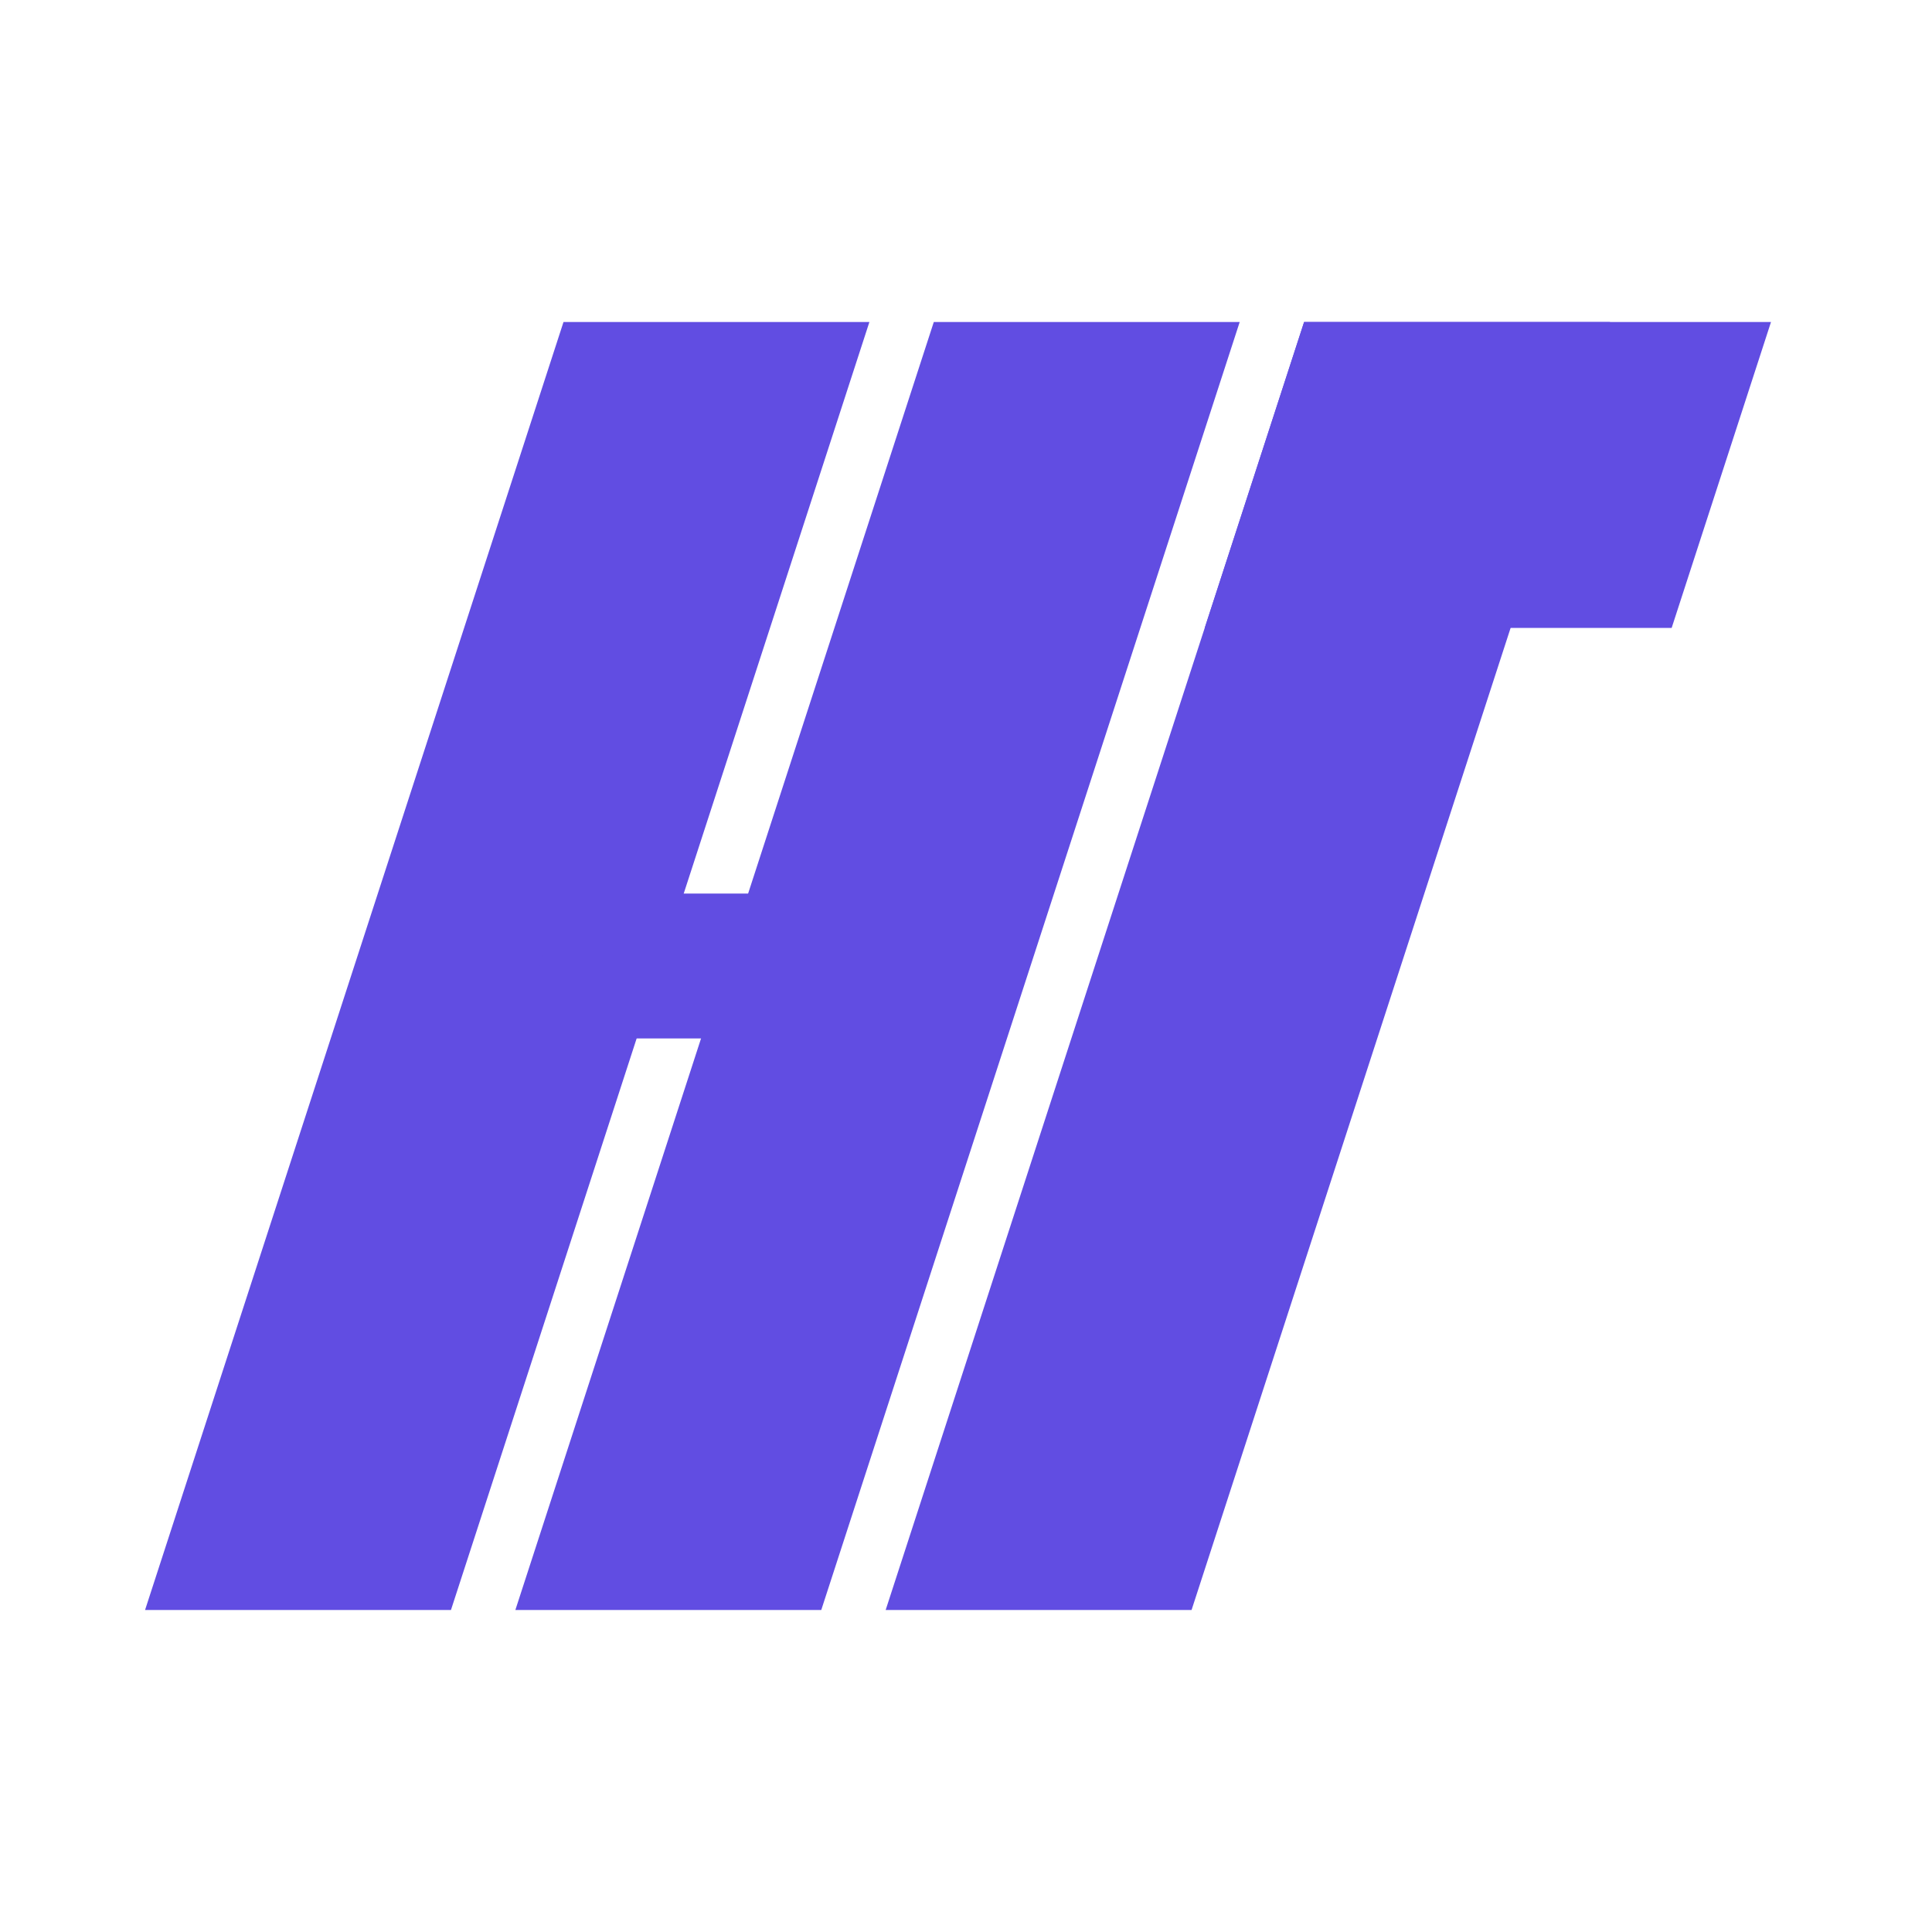
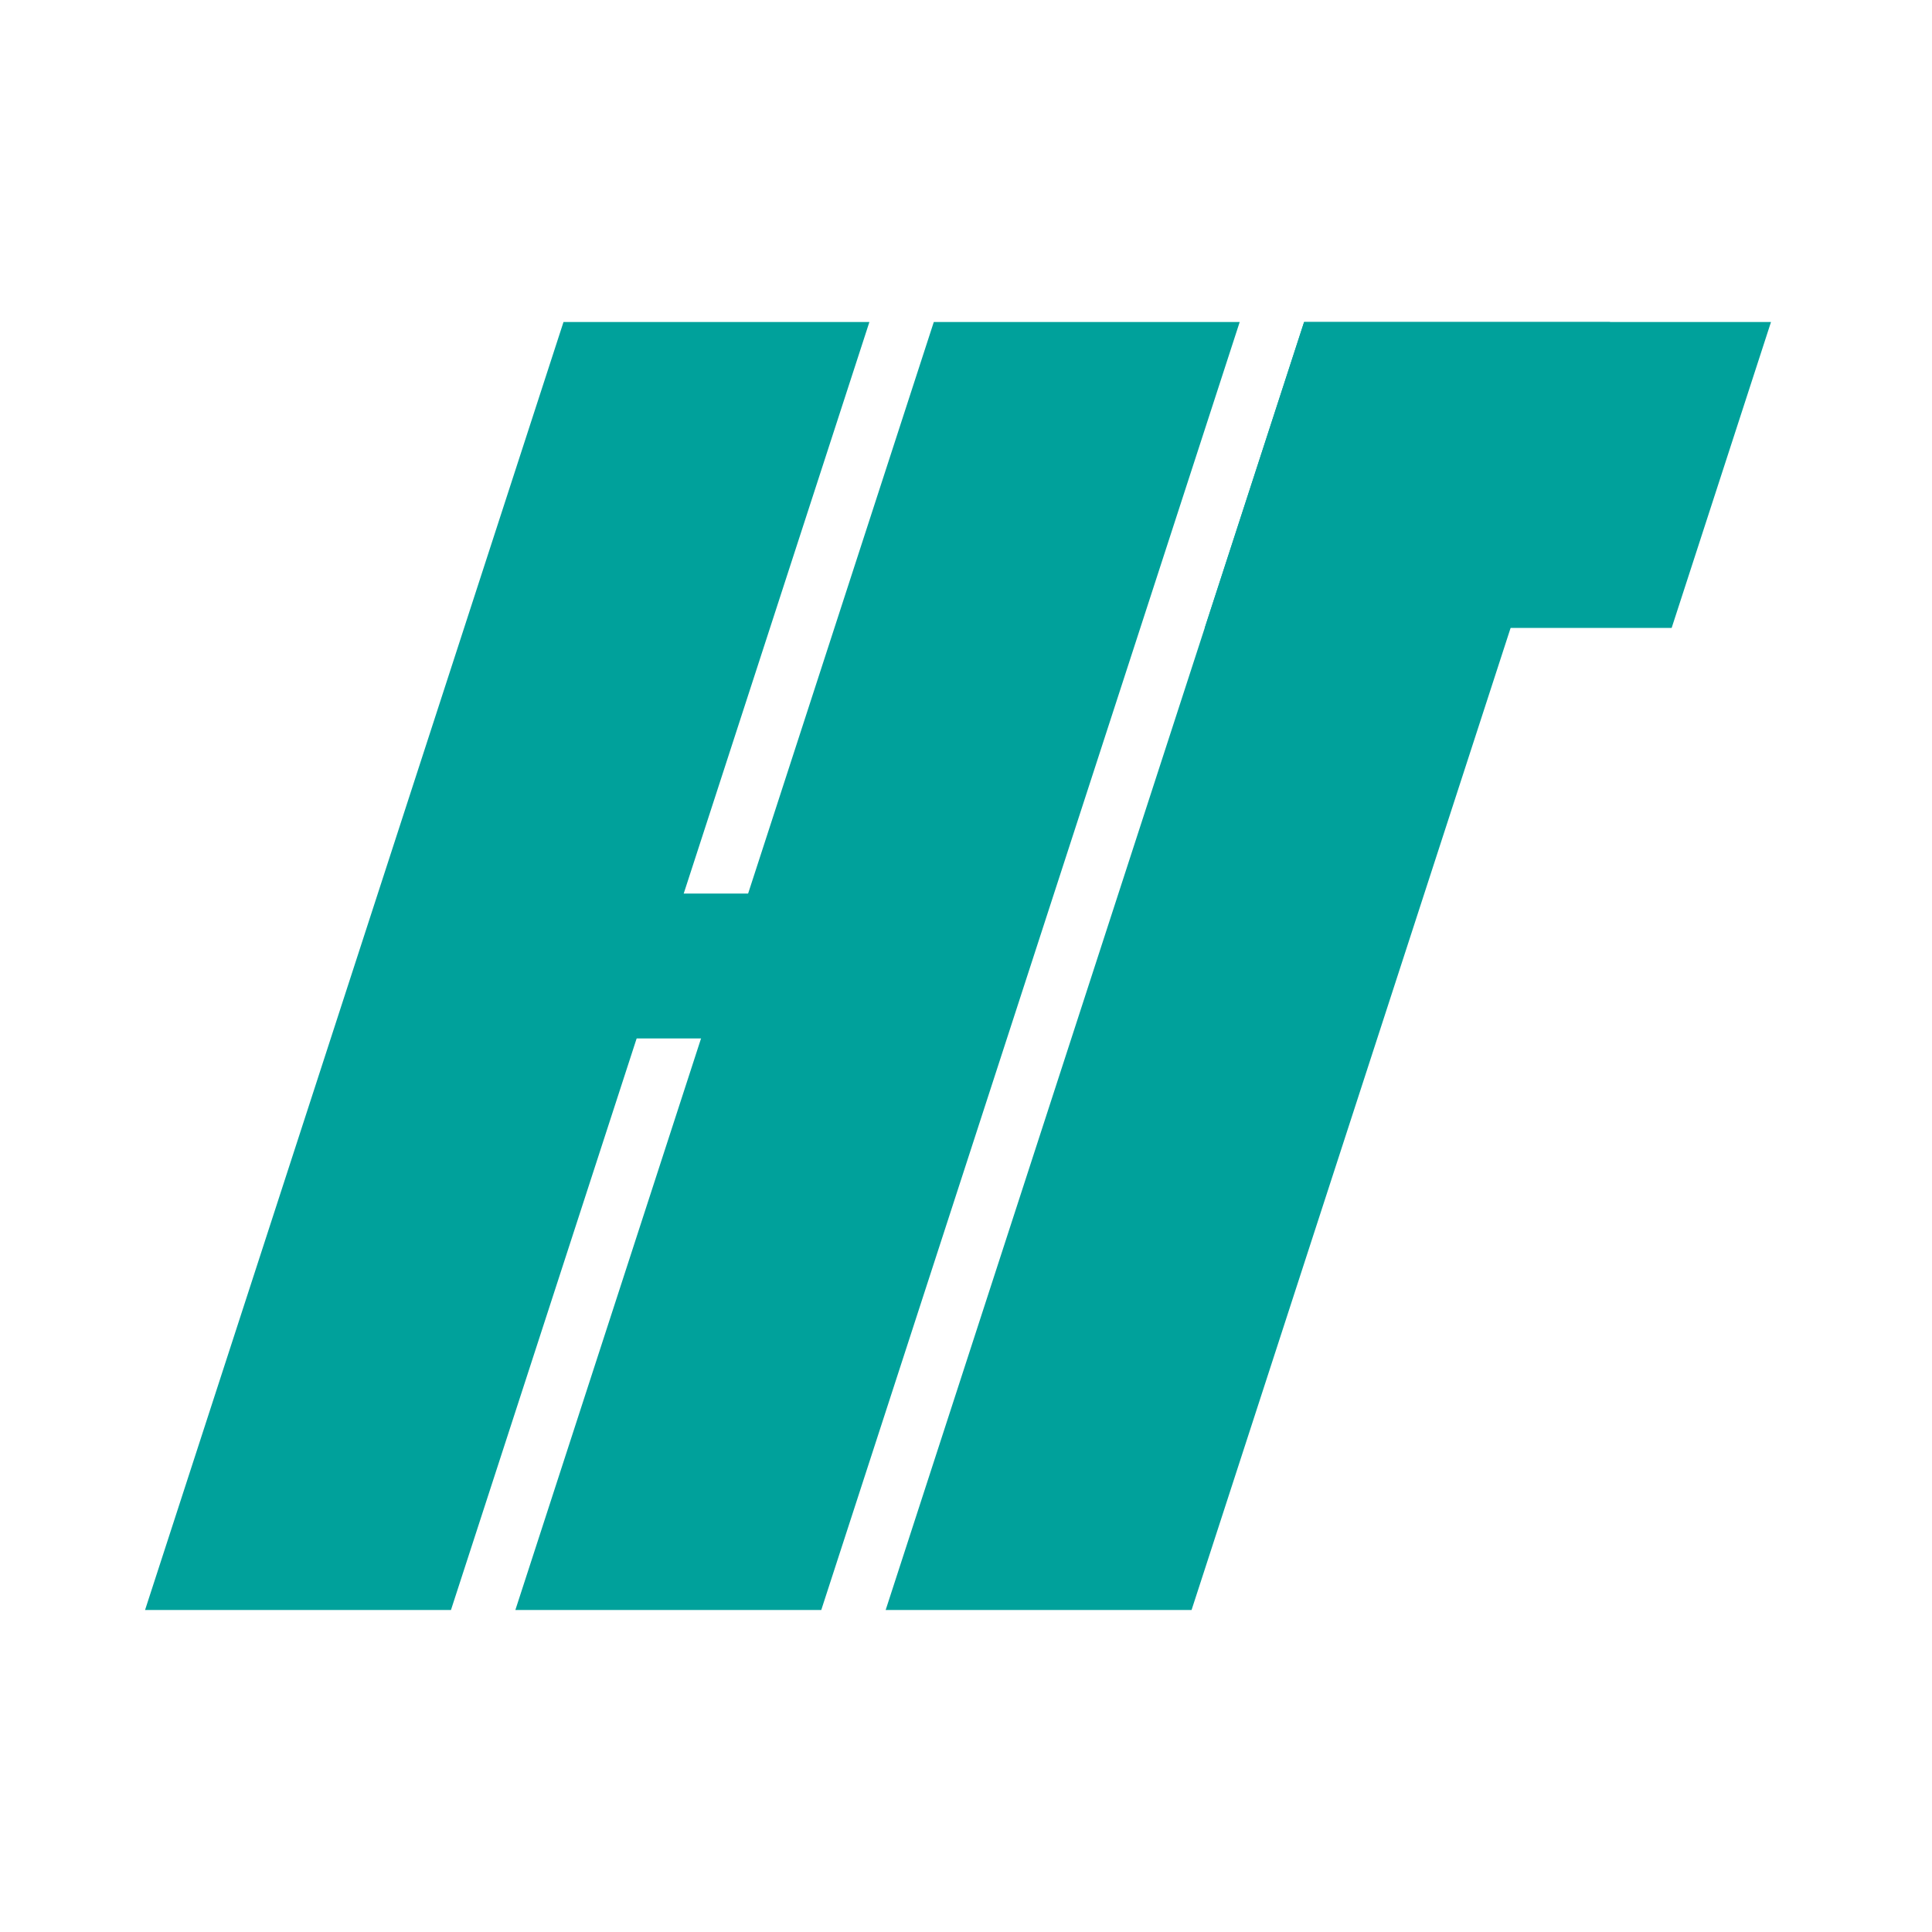
- <svg xmlns="http://www.w3.org/2000/svg" width="32" height="32" viewBox="0 0 24 24" fill="rgb(97, 77, 226)">
+ <svg xmlns="http://www.w3.org/2000/svg" width="32" height="32" viewBox="0 0 24 24" fill="rgb(0, 161, 155)">
  <path d="M7.000 4L10.800 4L5.602 20L1.802 20Z" />
  <path d="M11.600 4L15.400 4L10.202 20L6.402 20Z" />
  <path d="M16.200 4L20.000 4L14.802 20L11.002 20Z" />
  <path d="M16.200 4L22.000 4L20.766 7.8L14.966 7.8Z" />
  <path d="M6.993 11.1L11.393 11.1L10.809 12.9L6.409 12.9Z" />
</svg>
